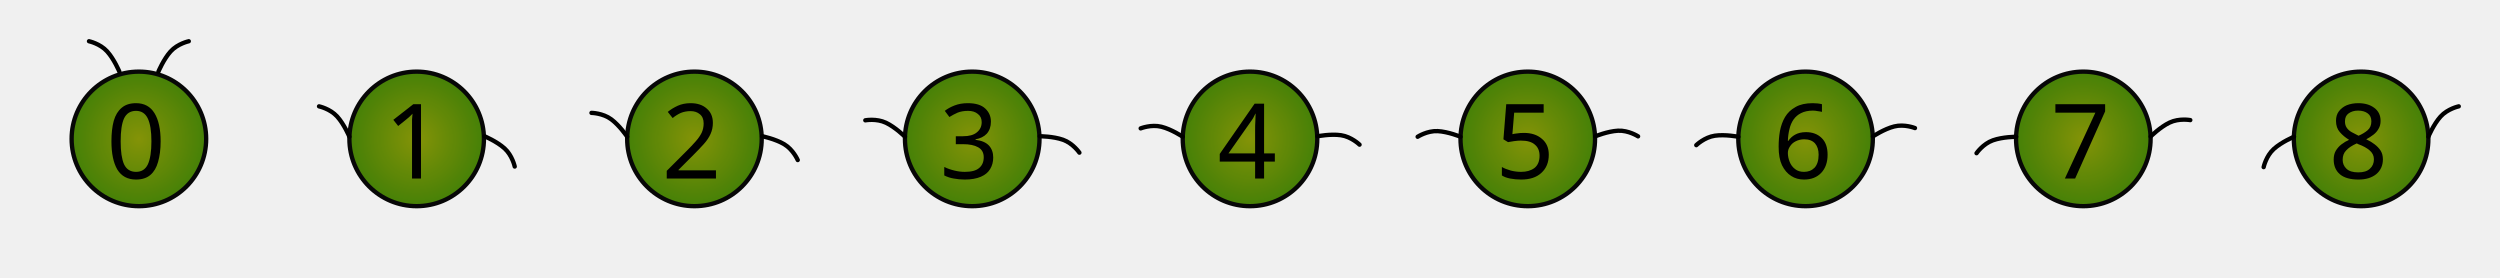
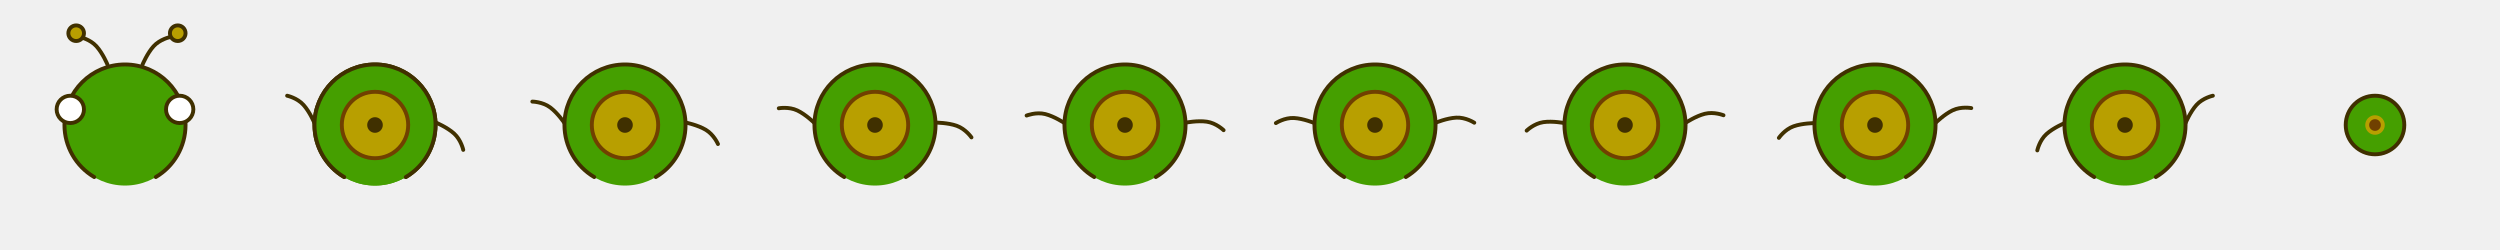
- <svg xmlns="http://www.w3.org/2000/svg" xmlns:xlink="http://www.w3.org/1999/xlink" width="576" height="64" viewBox="0 0 152.4 16.933" version="1.1" id="svg8">
-   <defs id="defs2">
-     <linearGradient id="linearGradient4539">
-       <stop id="stop4553" offset="0" style="stop-color:#809000;stop-opacity:1" />
-       <stop id="stop4555" offset="1" style="stop-color:#006900;stop-opacity:1" />
-     </linearGradient>
-     <radialGradient xlink:href="#linearGradient4539" id="radialGradient4541" cx="8.467" cy="8.467" fx="8.467" fy="8.467" r="4.233" gradientUnits="userSpaceOnUse" gradientTransform="matrix(1.931234,5.1059039e-8,-5.1893633e-8,1.962802,9.048883,-8.15172)" />
-     <radialGradient xlink:href="#linearGradient4539" id="radialGradient4639" gradientUnits="userSpaceOnUse" gradientTransform="matrix(1.931234,5.1059039e-8,-5.1893633e-8,1.962802,25.98222,-8.15172)" cx="8.467" cy="8.467" fx="8.467" fy="8.467" r="4.233" />
-     <radialGradient xlink:href="#linearGradient4539" id="radialGradient4653" gradientUnits="userSpaceOnUse" gradientTransform="matrix(1.931234,5.1059039e-8,-5.1893633e-8,1.962802,42.91555,-8.15172)" cx="8.467" cy="8.467" fx="8.467" fy="8.467" r="4.233" />
-     <radialGradient xlink:href="#linearGradient4539" id="radialGradient4655" gradientUnits="userSpaceOnUse" gradientTransform="matrix(1.931234,5.1059039e-8,-5.1893633e-8,1.962802,59.84889,-8.15172)" cx="8.467" cy="8.467" fx="8.467" fy="8.467" r="4.233" />
-     <radialGradient xlink:href="#linearGradient4539" id="radialGradient4681" gradientUnits="userSpaceOnUse" gradientTransform="matrix(1.931234,5.1059039e-8,-5.1893633e-8,1.962802,76.78222,-8.15172)" cx="8.467" cy="8.467" fx="8.467" fy="8.467" r="4.233" />
-     <radialGradient xlink:href="#linearGradient4539" id="radialGradient4683" gradientUnits="userSpaceOnUse" gradientTransform="matrix(1.931234,5.1059039e-8,-5.1893633e-8,1.962802,93.71555,-8.15172)" cx="8.467" cy="8.467" fx="8.467" fy="8.467" r="4.233" />
-     <radialGradient xlink:href="#linearGradient4539" id="radialGradient4685" gradientUnits="userSpaceOnUse" gradientTransform="matrix(1.931234,5.1059039e-8,-5.1893633e-8,1.962802,110.6489,-8.15172)" cx="8.467" cy="8.467" fx="8.467" fy="8.467" r="4.233" />
-     <radialGradient xlink:href="#linearGradient4539" id="radialGradient4687" gradientUnits="userSpaceOnUse" gradientTransform="matrix(1.931234,5.1059039e-8,-5.1893633e-8,1.962802,127.5823,-8.15172)" cx="8.467" cy="8.467" fx="8.467" fy="8.467" r="4.233" />
-     <radialGradient xlink:href="#linearGradient4539" id="radialGradient4732" gradientUnits="userSpaceOnUse" gradientTransform="matrix(1.931234,5.1059039e-8,-5.1893633e-8,1.962802,-7.884451,-8.15172)" cx="8.467" cy="8.467" fx="8.467" fy="8.467" r="4.233" />
-   </defs>
+ <svg xmlns="http://www.w3.org/2000/svg" xmlns:xlink="http://www.w3.org/1999/xlink" width="640" height="64" viewBox="0 0 169.333 16.933" version="1.1" id="svg8">
+   <defs id="defs2" />
  <g id="layer1" transform="translate(0,-280.0666)" style="display:none">
    <rect style="display:inline;opacity:0.97;fill:none;fill-opacity:1;stroke:#000022;stroke-width:0.265;stroke-linecap:butt;stroke-linejoin:miter;stroke-miterlimit:4;stroke-dasharray:none;stroke-dashoffset:0;stroke-opacity:1" id="rect4504" width="16.668" height="16.668" x="0.133" y="280.199" />
    <rect y="280.199" x="17.066" height="16.668" width="16.668" id="rect4506" style="opacity:0.97;fill:none;fill-opacity:1;stroke:#808080;stroke-width:0.265;stroke-linecap:butt;stroke-linejoin:miter;stroke-miterlimit:4;stroke-dasharray:none;stroke-dashoffset:0;stroke-opacity:1" />
    <rect y="280.199" x="33.999" height="16.668" width="16.668" id="rect4508" style="opacity:0.97;fill:none;fill-opacity:1;stroke:#000022;stroke-width:0.265;stroke-linecap:butt;stroke-linejoin:miter;stroke-miterlimit:4;stroke-dasharray:none;stroke-dashoffset:0;stroke-opacity:1" />
    <rect style="opacity:0.97;fill:none;fill-opacity:1;stroke:#808080;stroke-width:0.265;stroke-linecap:butt;stroke-linejoin:miter;stroke-miterlimit:4;stroke-dasharray:none;stroke-dashoffset:0;stroke-opacity:1" id="rect4510" width="16.668" height="16.668" x="50.933" y="280.199" />
    <rect y="280.199" x="67.866" height="16.668" width="16.668" id="rect4512" style="opacity:0.97;fill:none;fill-opacity:1;stroke:#000022;stroke-width:0.265;stroke-linecap:butt;stroke-linejoin:miter;stroke-miterlimit:4;stroke-dasharray:none;stroke-dashoffset:0;stroke-opacity:1" />
    <rect style="opacity:0.97;fill:none;fill-opacity:1;stroke:#808080;stroke-width:0.265;stroke-linecap:butt;stroke-linejoin:miter;stroke-miterlimit:4;stroke-dasharray:none;stroke-dashoffset:0;stroke-opacity:1" id="rect4514" width="16.668" height="16.668" x="84.799" y="280.199" />
    <rect style="opacity:0.97;fill:none;fill-opacity:1;stroke:#000022;stroke-width:0.265;stroke-linecap:butt;stroke-linejoin:miter;stroke-miterlimit:4;stroke-dasharray:none;stroke-dashoffset:0;stroke-opacity:1" id="rect4516" width="16.668" height="16.668" x="101.733" y="280.199" />
    <rect y="280.199" x="118.666" height="16.668" width="16.668" id="rect4518" style="opacity:0.97;fill:none;fill-opacity:1;stroke:#808080;stroke-width:0.265;stroke-linecap:butt;stroke-linejoin:miter;stroke-miterlimit:4;stroke-dasharray:none;stroke-dashoffset:0;stroke-opacity:1" />
  </g>
  <g id="layer2">
-     <circle style="opacity:0.97;fill:url(#radialGradient4541);fill-opacity:1;stroke:#000000;stroke-width:0.265;stroke-linecap:butt;stroke-linejoin:miter;stroke-miterlimit:4;stroke-dasharray:none;stroke-dashoffset:0;stroke-opacity:1" id="path4525" cx="25.4" cy="8.467" r="4.101" />
-     <path style="fill:none;stroke:#000000;stroke-width:0.265px;stroke-linecap:round;stroke-linejoin:miter;stroke-opacity:1" d="m 21.298,8.333 c 0,0 -0.315,-0.755 -0.743,-1.229 C 20.125,6.626 19.449,6.483 19.449,6.483" id="path4573" />
-     <path id="path4575" d="m 29.527,8.302 c 0,0 0.755,0.315 1.229,0.743 0.477,0.431 0.621,1.107 0.621,1.107" style="fill:none;stroke:#000000;stroke-width:0.265px;stroke-linecap:round;stroke-linejoin:miter;stroke-opacity:1" />
-     <circle r="4.101" cy="8.467" cx="42.333" id="circle4633" style="opacity:0.97;fill:url(#radialGradient4639);fill-opacity:1;stroke:#000000;stroke-width:0.265;stroke-linecap:butt;stroke-linejoin:miter;stroke-miterlimit:4;stroke-dasharray:none;stroke-dashoffset:0;stroke-opacity:1" />
-     <path id="path4635" d="m 38.232,8.334 c 0,0 -0.456,-0.679 -0.968,-1.06 C 36.748,6.89 36.057,6.881 36.057,6.881" style="fill:none;stroke:#000000;stroke-width:0.265px;stroke-linecap:round;stroke-linejoin:miter;stroke-opacity:1" />
-     <path style="fill:none;stroke:#000000;stroke-width:0.265px;stroke-linecap:round;stroke-linejoin:miter;stroke-opacity:1" d="m 46.455,8.303 c 0,0 0.802,0.162 1.35,0.489 0.552,0.329 0.825,0.964 0.825,0.964" id="path4637" />
-     <circle r="4.101" cy="8.467" cx="59.267" id="circle4641" style="opacity:0.97;fill:url(#radialGradient4653);fill-opacity:1;stroke:#000000;stroke-width:0.265;stroke-linecap:butt;stroke-linejoin:miter;stroke-miterlimit:4;stroke-dasharray:none;stroke-dashoffset:0;stroke-opacity:1" />
-     <path id="path4643" d="m 55.167,8.335 c 0,0 -0.58,-0.577 -1.157,-0.851 -0.581,-0.276 -1.26,-0.15 -1.26,-0.15" style="fill:none;stroke:#000000;stroke-width:0.265px;stroke-linecap:round;stroke-linejoin:miter;stroke-opacity:1" />
-     <path style="fill:none;stroke:#000000;stroke-width:0.265px;stroke-linecap:round;stroke-linejoin:miter;stroke-opacity:1" d="m 63.383,8.305 c 0,0 0.818,0.002 1.42,0.216 0.606,0.215 0.997,0.785 0.997,0.785" id="path4645" />
-     <circle style="opacity:0.97;fill:url(#radialGradient4655);fill-opacity:1;stroke:#000000;stroke-width:0.265;stroke-linecap:butt;stroke-linejoin:miter;stroke-miterlimit:4;stroke-dasharray:none;stroke-dashoffset:0;stroke-opacity:1" id="circle4647" cx="76.2" cy="8.467" r="4.101" />
-     <path style="fill:none;stroke:#000000;stroke-width:0.265px;stroke-linecap:round;stroke-linejoin:miter;stroke-opacity:1" d="m 72.101,8.336 c 0,0 -0.681,-0.453 -1.3,-0.609 -0.623,-0.157 -1.265,0.099 -1.265,0.099" id="path4649" />
-     <path id="path4651" d="m 80.312,8.308 c 0,0 0.803,-0.158 1.435,-0.065 0.636,0.093 1.131,0.575 1.131,0.575" style="fill:none;stroke:#000000;stroke-width:0.265px;stroke-linecap:round;stroke-linejoin:miter;stroke-opacity:1" />
-     <circle r="4.101" cy="8.467" cx="93.133" id="circle4657" style="opacity:0.97;fill:url(#radialGradient4681);fill-opacity:1;stroke:#000000;stroke-width:0.265;stroke-linecap:butt;stroke-linejoin:miter;stroke-miterlimit:4;stroke-dasharray:none;stroke-dashoffset:0;stroke-opacity:1" />
-     <path id="path4659" d="m 89.036,8.337 c 0,0 -0.756,-0.311 -1.394,-0.344 -0.642,-0.033 -1.222,0.344 -1.222,0.344" style="fill:none;stroke:#000000;stroke-width:0.265px;stroke-linecap:round;stroke-linejoin:miter;stroke-opacity:1" />
-     <path style="fill:none;stroke:#000000;stroke-width:0.265px;stroke-linecap:round;stroke-linejoin:miter;stroke-opacity:1" d="m 97.241,8.312 c 0,0 0.757,-0.311 1.394,-0.344 0.642,-0.033 1.222,0.344 1.222,0.344" id="path4661" />
-     <circle style="opacity:0.97;fill:url(#radialGradient4683);fill-opacity:1;stroke:#000000;stroke-width:0.265;stroke-linecap:butt;stroke-linejoin:miter;stroke-miterlimit:4;stroke-dasharray:none;stroke-dashoffset:0;stroke-opacity:1" id="circle4663" cx="110.067" cy="8.467" r="4.101" />
-     <path style="fill:none;stroke:#000000;stroke-width:0.265px;stroke-linecap:round;stroke-linejoin:miter;stroke-opacity:1" d="m 105.971,8.338 c 0,0 -0.803,-0.158 -1.435,-0.065 -0.636,0.093 -1.131,0.575 -1.131,0.575" id="path4665" />
-     <path id="path4667" d="m 114.172,8.317 c 0,0 0.681,-0.453 1.3,-0.609 0.623,-0.158 1.265,0.099 1.265,0.099" style="fill:none;stroke:#000000;stroke-width:0.265px;stroke-linecap:round;stroke-linejoin:miter;stroke-opacity:1" />
-     <circle style="opacity:0.97;fill:url(#radialGradient4685);fill-opacity:1;stroke:#000000;stroke-width:0.265;stroke-linecap:butt;stroke-linejoin:miter;stroke-miterlimit:4;stroke-dasharray:none;stroke-dashoffset:0;stroke-opacity:1" id="circle4669" cx="127" cy="8.467" r="4.101" />
-     <path style="fill:none;stroke:#000000;stroke-width:0.265px;stroke-linecap:round;stroke-linejoin:miter;stroke-opacity:1" d="m 122.906,8.338 c 0,0 -0.818,0.002 -1.42,0.216 -0.606,0.215 -0.997,0.785 -0.997,0.785" id="path4671" />
-     <path id="path4673" d="m 131.103,8.322 c 0,0 0.58,-0.577 1.157,-0.851 0.581,-0.276 1.26,-0.15 1.26,-0.15" style="fill:none;stroke:#000000;stroke-width:0.265px;stroke-linecap:round;stroke-linejoin:miter;stroke-opacity:1" />
-     <circle r="4.101" cy="8.467" cx="143.933" id="circle4675" style="opacity:0.97;fill:url(#radialGradient4687);fill-opacity:1;stroke:#000000;stroke-width:0.265;stroke-linecap:butt;stroke-linejoin:miter;stroke-miterlimit:4;stroke-dasharray:none;stroke-dashoffset:0;stroke-opacity:1" />
-     <path id="path4677" d="m 139.842,8.337 c 0,0 -0.755,0.315 -1.229,0.743 -0.477,0.431 -0.621,1.107 -0.621,1.107" style="fill:none;stroke:#000000;stroke-width:0.265px;stroke-linecap:round;stroke-linejoin:miter;stroke-opacity:1" />
-     <path style="fill:none;stroke:#000000;stroke-width:0.265px;stroke-linecap:round;stroke-linejoin:miter;stroke-opacity:1" d="m 148.035,8.333 c 0,0 0.315,-0.755 0.743,-1.229 0.431,-0.477 1.107,-0.621 1.107,-0.621" id="path4679" />
-     <circle r="4.101" cy="8.467" cx="8.467" id="circle4722" style="opacity:0.97;fill:url(#radialGradient4732);fill-opacity:1;stroke:#000000;stroke-width:0.265;stroke-linecap:butt;stroke-linejoin:miter;stroke-miterlimit:4;stroke-dasharray:none;stroke-dashoffset:0;stroke-opacity:1" />
-     <path id="path4724" d="m 7.275,4.364 c 0,0 -0.315,-0.755 -0.743,-1.229 C 6.102,2.657 5.426,2.514 5.426,2.514" style="fill:none;stroke:#000000;stroke-width:0.265px;stroke-linecap:round;stroke-linejoin:miter;stroke-opacity:1" />
-     <path style="fill:none;stroke:#000000;stroke-width:0.265px;stroke-linecap:round;stroke-linejoin:miter;stroke-opacity:1" d="m 9.658,4.364 c 0,0 0.315,-0.755 0.743,-1.229 0.431,-0.477 1.107,-0.621 1.107,-0.621" id="path4734" />
-   </g>
-   <g id="layer3">
-     <text xml:space="preserve" style="font-style:normal;font-weight:normal;font-size:10.583px;line-height:1.25;font-family:sans-serif;letter-spacing:0px;word-spacing:0px;fill:#000000;fill-opacity:1;stroke:none;stroke-width:0.265" x="23.416" y="10.881" id="text4692">
-       <tspan id="tspan4690" x="23.416" y="10.881" style="font-size:6.35px;stroke-width:0.265">1</tspan>
-     </text>
-     <text id="text4696" y="10.881" x="40.349" style="font-style:normal;font-weight:normal;font-size:10.583px;line-height:1.25;font-family:sans-serif;letter-spacing:0px;word-spacing:0px;fill:#000000;fill-opacity:1;stroke:none;stroke-width:0.265" xml:space="preserve">
-       <tspan style="font-size:6.35px;stroke-width:0.265" y="10.881" x="40.349" id="tspan4694">2</tspan>
-     </text>
-     <text id="text4700" y="10.881" x="57.282" style="font-style:normal;font-weight:normal;font-size:10.583px;line-height:1.25;font-family:sans-serif;letter-spacing:0px;word-spacing:0px;fill:#000000;fill-opacity:1;stroke:none;stroke-width:0.265" xml:space="preserve">
-       <tspan style="font-size:6.35px;stroke-width:0.265" y="10.881" x="57.282" id="tspan4698">3</tspan>
-     </text>
-     <text xml:space="preserve" style="font-style:normal;font-weight:normal;font-size:10.583px;line-height:1.25;font-family:sans-serif;letter-spacing:0px;word-spacing:0px;fill:#000000;fill-opacity:1;stroke:none;stroke-width:0.265" x="74.216" y="10.881" id="text4704">
-       <tspan id="tspan4702" x="74.216" y="10.881" style="font-size:6.35px;stroke-width:0.265">4</tspan>
-     </text>
-     <text id="text4708" y="10.881" x="91.149" style="font-style:normal;font-weight:normal;font-size:10.583px;line-height:1.25;font-family:sans-serif;letter-spacing:0px;word-spacing:0px;fill:#000000;fill-opacity:1;stroke:none;stroke-width:0.265" xml:space="preserve">
-       <tspan style="font-size:6.35px;stroke-width:0.265" y="10.881" x="91.149" id="tspan4706">5</tspan>
-     </text>
-     <text xml:space="preserve" style="font-style:normal;font-weight:normal;font-size:10.583px;line-height:1.25;font-family:sans-serif;letter-spacing:0px;word-spacing:0px;fill:#000000;fill-opacity:1;stroke:none;stroke-width:0.265" x="108.082" y="10.881" id="text4712">
-       <tspan id="tspan4710" x="108.082" y="10.881" style="font-size:6.35px;stroke-width:0.265">6</tspan>
-     </text>
-     <text xml:space="preserve" style="font-style:normal;font-weight:normal;font-size:10.583px;line-height:1.25;font-family:sans-serif;letter-spacing:0px;word-spacing:0px;fill:#000000;fill-opacity:1;stroke:none;stroke-width:0.265" x="125.016" y="10.881" id="text4716">
-       <tspan id="tspan4714" x="125.016" y="10.881" style="font-size:6.35px;stroke-width:0.265">7</tspan>
-     </text>
-     <text id="text4720" y="10.881" x="141.949" style="font-style:normal;font-weight:normal;font-size:10.583px;line-height:1.25;font-family:sans-serif;letter-spacing:0px;word-spacing:0px;fill:#000000;fill-opacity:1;stroke:none;stroke-width:0.265" xml:space="preserve">
-       <tspan style="font-size:6.35px;stroke-width:0.265" y="10.881" x="141.949" id="tspan4718">8</tspan>
-     </text>
-     <text id="text4730" y="10.881" x="6.482" style="font-style:normal;font-weight:normal;font-size:10.583px;line-height:1.25;font-family:sans-serif;letter-spacing:0px;word-spacing:0px;fill:#000000;fill-opacity:1;stroke:none;stroke-width:0.265" xml:space="preserve">
-       <tspan style="font-size:6.35px;stroke-width:0.265" y="10.881" x="6.482" id="tspan4728">0</tspan>
-     </text>
+     <path style="opacity:1;fill:none;stroke:#403000;stroke-width:0.265px;stroke-linecap:round;stroke-linejoin:miter;stroke-opacity:1" d="m 21.298,8.333 c 0,0 -0.315,-0.755 -0.743,-1.229 C 20.125,6.626 19.449,6.483 19.449,6.483" id="path4573" />
+     <path id="path4575" d="m 29.527,8.302 c 0,0 0.755,0.315 1.229,0.743 0.477,0.431 0.621,1.107 0.621,1.107" style="opacity:1;fill:none;stroke:#403000;stroke-width:0.265px;stroke-linecap:round;stroke-linejoin:miter;stroke-opacity:1" />
+     <path id="path4635" d="m 38.232,8.334 c 0,0 -0.456,-0.679 -0.968,-1.06 C 36.748,6.89 36.057,6.881 36.057,6.881" style="opacity:1;fill:none;stroke:#403000;stroke-width:0.265px;stroke-linecap:round;stroke-linejoin:miter;stroke-opacity:1" />
+     <path style="opacity:1;fill:none;stroke:#403000;stroke-width:0.265px;stroke-linecap:round;stroke-linejoin:miter;stroke-opacity:1" d="m 46.455,8.303 c 0,0 0.802,0.162 1.35,0.489 0.552,0.329 0.825,0.964 0.825,0.964" id="path4637" />
+     <path id="path4643" d="m 55.167,8.335 c 0,0 -0.58,-0.577 -1.157,-0.851 -0.581,-0.276 -1.26,-0.15 -1.26,-0.15" style="opacity:1;fill:none;stroke:#403000;stroke-width:0.265px;stroke-linecap:round;stroke-linejoin:miter;stroke-opacity:1" />
+     <path style="opacity:1;fill:none;stroke:#403000;stroke-width:0.265px;stroke-linecap:round;stroke-linejoin:miter;stroke-opacity:1" d="m 63.383,8.305 c 0,0 0.818,0.002 1.42,0.216 0.606,0.215 0.997,0.785 0.997,0.785" id="path4645" />
+     <path style="opacity:1;fill:none;stroke:#403000;stroke-width:0.265px;stroke-linecap:round;stroke-linejoin:miter;stroke-opacity:1" d="m 72.101,8.336 c 0,0 -0.681,-0.453 -1.3,-0.609 -0.623,-0.157 -1.265,0.099 -1.265,0.099" id="path4649" />
+     <path id="path4651" d="m 80.312,8.308 c 0,0 0.803,-0.158 1.435,-0.065 0.636,0.093 1.131,0.575 1.131,0.575" style="opacity:1;fill:none;stroke:#403000;stroke-width:0.265px;stroke-linecap:round;stroke-linejoin:miter;stroke-opacity:1" />
+     <path id="path4659" d="m 89.036,8.337 c 0,0 -0.756,-0.311 -1.394,-0.344 -0.642,-0.033 -1.222,0.344 -1.222,0.344" style="opacity:1;fill:none;stroke:#403000;stroke-width:0.265px;stroke-linecap:round;stroke-linejoin:miter;stroke-opacity:1" />
+     <path style="opacity:1;fill:none;stroke:#403000;stroke-width:0.265px;stroke-linecap:round;stroke-linejoin:miter;stroke-opacity:1" d="m 97.241,8.312 c 0,0 0.757,-0.311 1.394,-0.344 0.642,-0.033 1.222,0.344 1.222,0.344" id="path4661" />
+     <path style="opacity:1;fill:none;stroke:#403000;stroke-width:0.265px;stroke-linecap:round;stroke-linejoin:miter;stroke-opacity:1" d="m 105.971,8.338 c 0,0 -0.803,-0.158 -1.435,-0.065 -0.636,0.093 -1.131,0.575 -1.131,0.575" id="path4665" />
+     <path id="path4667" d="m 114.172,8.317 c 0,0 0.681,-0.453 1.3,-0.609 0.623,-0.158 1.265,0.099 1.265,0.099" style="opacity:1;fill:none;stroke:#403000;stroke-width:0.265px;stroke-linecap:round;stroke-linejoin:miter;stroke-opacity:1" />
+     <path style="opacity:1;fill:none;stroke:#403000;stroke-width:0.265px;stroke-linecap:round;stroke-linejoin:miter;stroke-opacity:1" d="m 122.906,8.338 c 0,0 -0.818,0.002 -1.42,0.216 -0.606,0.215 -0.997,0.785 -0.997,0.785" id="path4671" />
+     <path id="path4673" d="m 131.103,8.322 c 0,0 0.58,-0.577 1.157,-0.851 0.581,-0.276 1.26,-0.15 1.26,-0.15" style="opacity:1;fill:none;stroke:#403000;stroke-width:0.265px;stroke-linecap:round;stroke-linejoin:miter;stroke-opacity:1" />
+     <path id="path4677" d="m 139.842,8.337 c 0,0 -0.755,0.315 -1.229,0.743 -0.477,0.431 -0.621,1.107 -0.621,1.107" style="opacity:1;fill:none;stroke:#403000;stroke-width:0.265px;stroke-linecap:round;stroke-linejoin:miter;stroke-opacity:1" />
+     <path style="opacity:1;fill:none;stroke:#403000;stroke-width:0.265px;stroke-linecap:round;stroke-linejoin:miter;stroke-opacity:1" d="m 148.035,8.333 c 0,0 0.315,-0.755 0.743,-1.229 0.431,-0.477 1.107,-0.621 1.107,-0.621" id="path4679" />
+     <g id="g4762">
+       <circle r="4.101" cy="8.467" cx="8.467" id="circle1053" style="opacity:1;fill:#459f00;fill-opacity:1;stroke:none;stroke-width:0.265;stroke-linecap:butt;stroke-linejoin:miter;stroke-miterlimit:4;stroke-dasharray:none;stroke-dashoffset:0;stroke-opacity:1" />
+       <path id="circle4722" transform="scale(0.2645833)" d="M 39.885,45.324 C 44.598,42.539 47.493,37.475 47.5,32 47.5,23.44 40.56,16.5 32,16.5 c -8.56,0 -15.5,6.94 -15.5,15.5 0.007,5.478 2.906,10.544 7.623,13.328" style="opacity:1;fill:none;fill-opacity:1;stroke:#403000;stroke-width:1;stroke-linecap:round;stroke-linejoin:miter;stroke-miterlimit:4;stroke-dasharray:none;stroke-dashoffset:0;stroke-opacity:1" />
+     </g>
+     <path id="path4724" d="m 7.275,4.364 c 0,0 -0.315,-0.755 -0.743,-1.229 C 6.102,2.657 5.426,2.514 5.426,2.514" style="opacity:1;fill:none;stroke:#403000;stroke-width:0.265px;stroke-linecap:round;stroke-linejoin:miter;stroke-opacity:1" />
+     <path style="opacity:1;fill:none;stroke:#403000;stroke-width:0.265px;stroke-linecap:round;stroke-linejoin:miter;stroke-opacity:1" d="m 9.658,4.364 c 0,0 0.315,-0.755 0.743,-1.229 0.431,-0.477 1.107,-0.621 1.107,-0.621" id="path4734" />
+     <g id="g4807">
+       <circle style="opacity:1;fill:#459f00;fill-opacity:1;stroke:none;stroke-width:0.265;stroke-linecap:butt;stroke-linejoin:miter;stroke-miterlimit:4;stroke-dasharray:none;stroke-dashoffset:0;stroke-opacity:1" id="circle4795" cx="25.4" cy="8.467" r="4.101" />
+       <path style="opacity:1;fill:none;fill-opacity:1;stroke:#403000;stroke-width:0.265;stroke-linecap:round;stroke-linejoin:miter;stroke-miterlimit:4;stroke-dasharray:none;stroke-dashoffset:0;stroke-opacity:1" d="m 27.486,11.992 c 1.247,-0.737 2.013,-2.077 2.015,-3.525 0,-2.265 -1.836,-4.101 -4.101,-4.101 -2.265,0 -4.101,1.836 -4.101,4.101 0.002,1.449 0.769,2.79 2.017,3.526" id="path4797" />
+       <circle r="2.249" cy="8.467" cx="25.4" id="path1032" style="opacity:1;fill:#b89f00;fill-opacity:1;stroke:#704000;stroke-width:0.265;stroke-linecap:round;stroke-linejoin:miter;stroke-miterlimit:4;stroke-dasharray:none;stroke-dashoffset:0;stroke-opacity:1" />
+       <ellipse ry="0.529" rx="0.529" cy="8.467" cx="25.4" id="path1034" style="opacity:1;fill:#403000;fill-opacity:1;stroke:none;stroke-width:0.265;stroke-linecap:round;stroke-linejoin:miter;stroke-miterlimit:4;stroke-dasharray:none;stroke-dashoffset:0;stroke-opacity:1" />
+     </g>
+     <circle cy="8.467" cx="160.867" id="circle4782" style="opacity:1;fill:#459f00;fill-opacity:1;stroke:#403000;stroke-width:0.265;stroke-linecap:butt;stroke-linejoin:miter;stroke-miterlimit:4;stroke-dasharray:none;stroke-dashoffset:0;stroke-opacity:1" r="1.984" />
+     <use x="0" y="0" xlink:href="#g4807" id="use4841" width="100%" height="100%" />
+     <use x="0" y="0" xlink:href="#g4807" transform="translate(16.93333)" id="use4843" width="100%" height="100%" />
+     <use x="0" y="0" xlink:href="#g4807" transform="translate(33.86666)" id="use4845" width="100%" height="100%" />
+     <use x="0" y="0" xlink:href="#g4807" transform="translate(50.79999)" id="use4847" width="100%" height="100%" />
+     <use x="0" y="0" xlink:href="#g4807" transform="translate(67.73332)" id="use4849" width="100%" height="100%" />
+     <use x="0" y="0" xlink:href="#g4807" transform="translate(84.66666)" id="use4851" width="100%" height="100%" />
+     <use x="0" y="0" xlink:href="#g4807" transform="translate(101.6)" id="use4853" width="100%" height="100%" />
+     <use x="0" y="0" xlink:href="#g4807" transform="translate(118.5333)" id="use4855" width="100%" height="100%" />
+     <circle style="opacity:1;fill:#704000;fill-opacity:1;stroke:#b89f00;stroke-width:0.265;stroke-linecap:round;stroke-linejoin:miter;stroke-miterlimit:4;stroke-dasharray:none;stroke-dashoffset:0;stroke-opacity:1" id="path4857" cx="160.867" cy="8.467" r="0.529" />
+     <circle style="opacity:1;fill:#ffffff;fill-opacity:1;stroke:#403000;stroke-width:0.265;stroke-linecap:round;stroke-linejoin:miter;stroke-miterlimit:4;stroke-dasharray:none;stroke-dashoffset:0;stroke-opacity:1" id="path4859" cx="4.762" cy="7.408" r="0.926" />
+     <use x="0" y="0" xlink:href="#path4859" id="use4861" width="100%" height="100%" transform="translate(7.408333)" />
+     <circle r="0.529" cy="2.249" cx="5.159" id="circle4883" style="opacity:1;fill:#b89f00;fill-opacity:1;stroke:#403000;stroke-width:0.265;stroke-linecap:round;stroke-linejoin:miter;stroke-miterlimit:4;stroke-dasharray:none;stroke-dashoffset:0;stroke-opacity:1" />
+     <circle style="opacity:1;fill:#b89f00;fill-opacity:1;stroke:#403000;stroke-width:0.265;stroke-linecap:round;stroke-linejoin:miter;stroke-miterlimit:4;stroke-dasharray:none;stroke-dashoffset:0;stroke-opacity:1" id="circle4885" cx="12.039" cy="2.249" r="0.529" />
  </g>
</svg>
